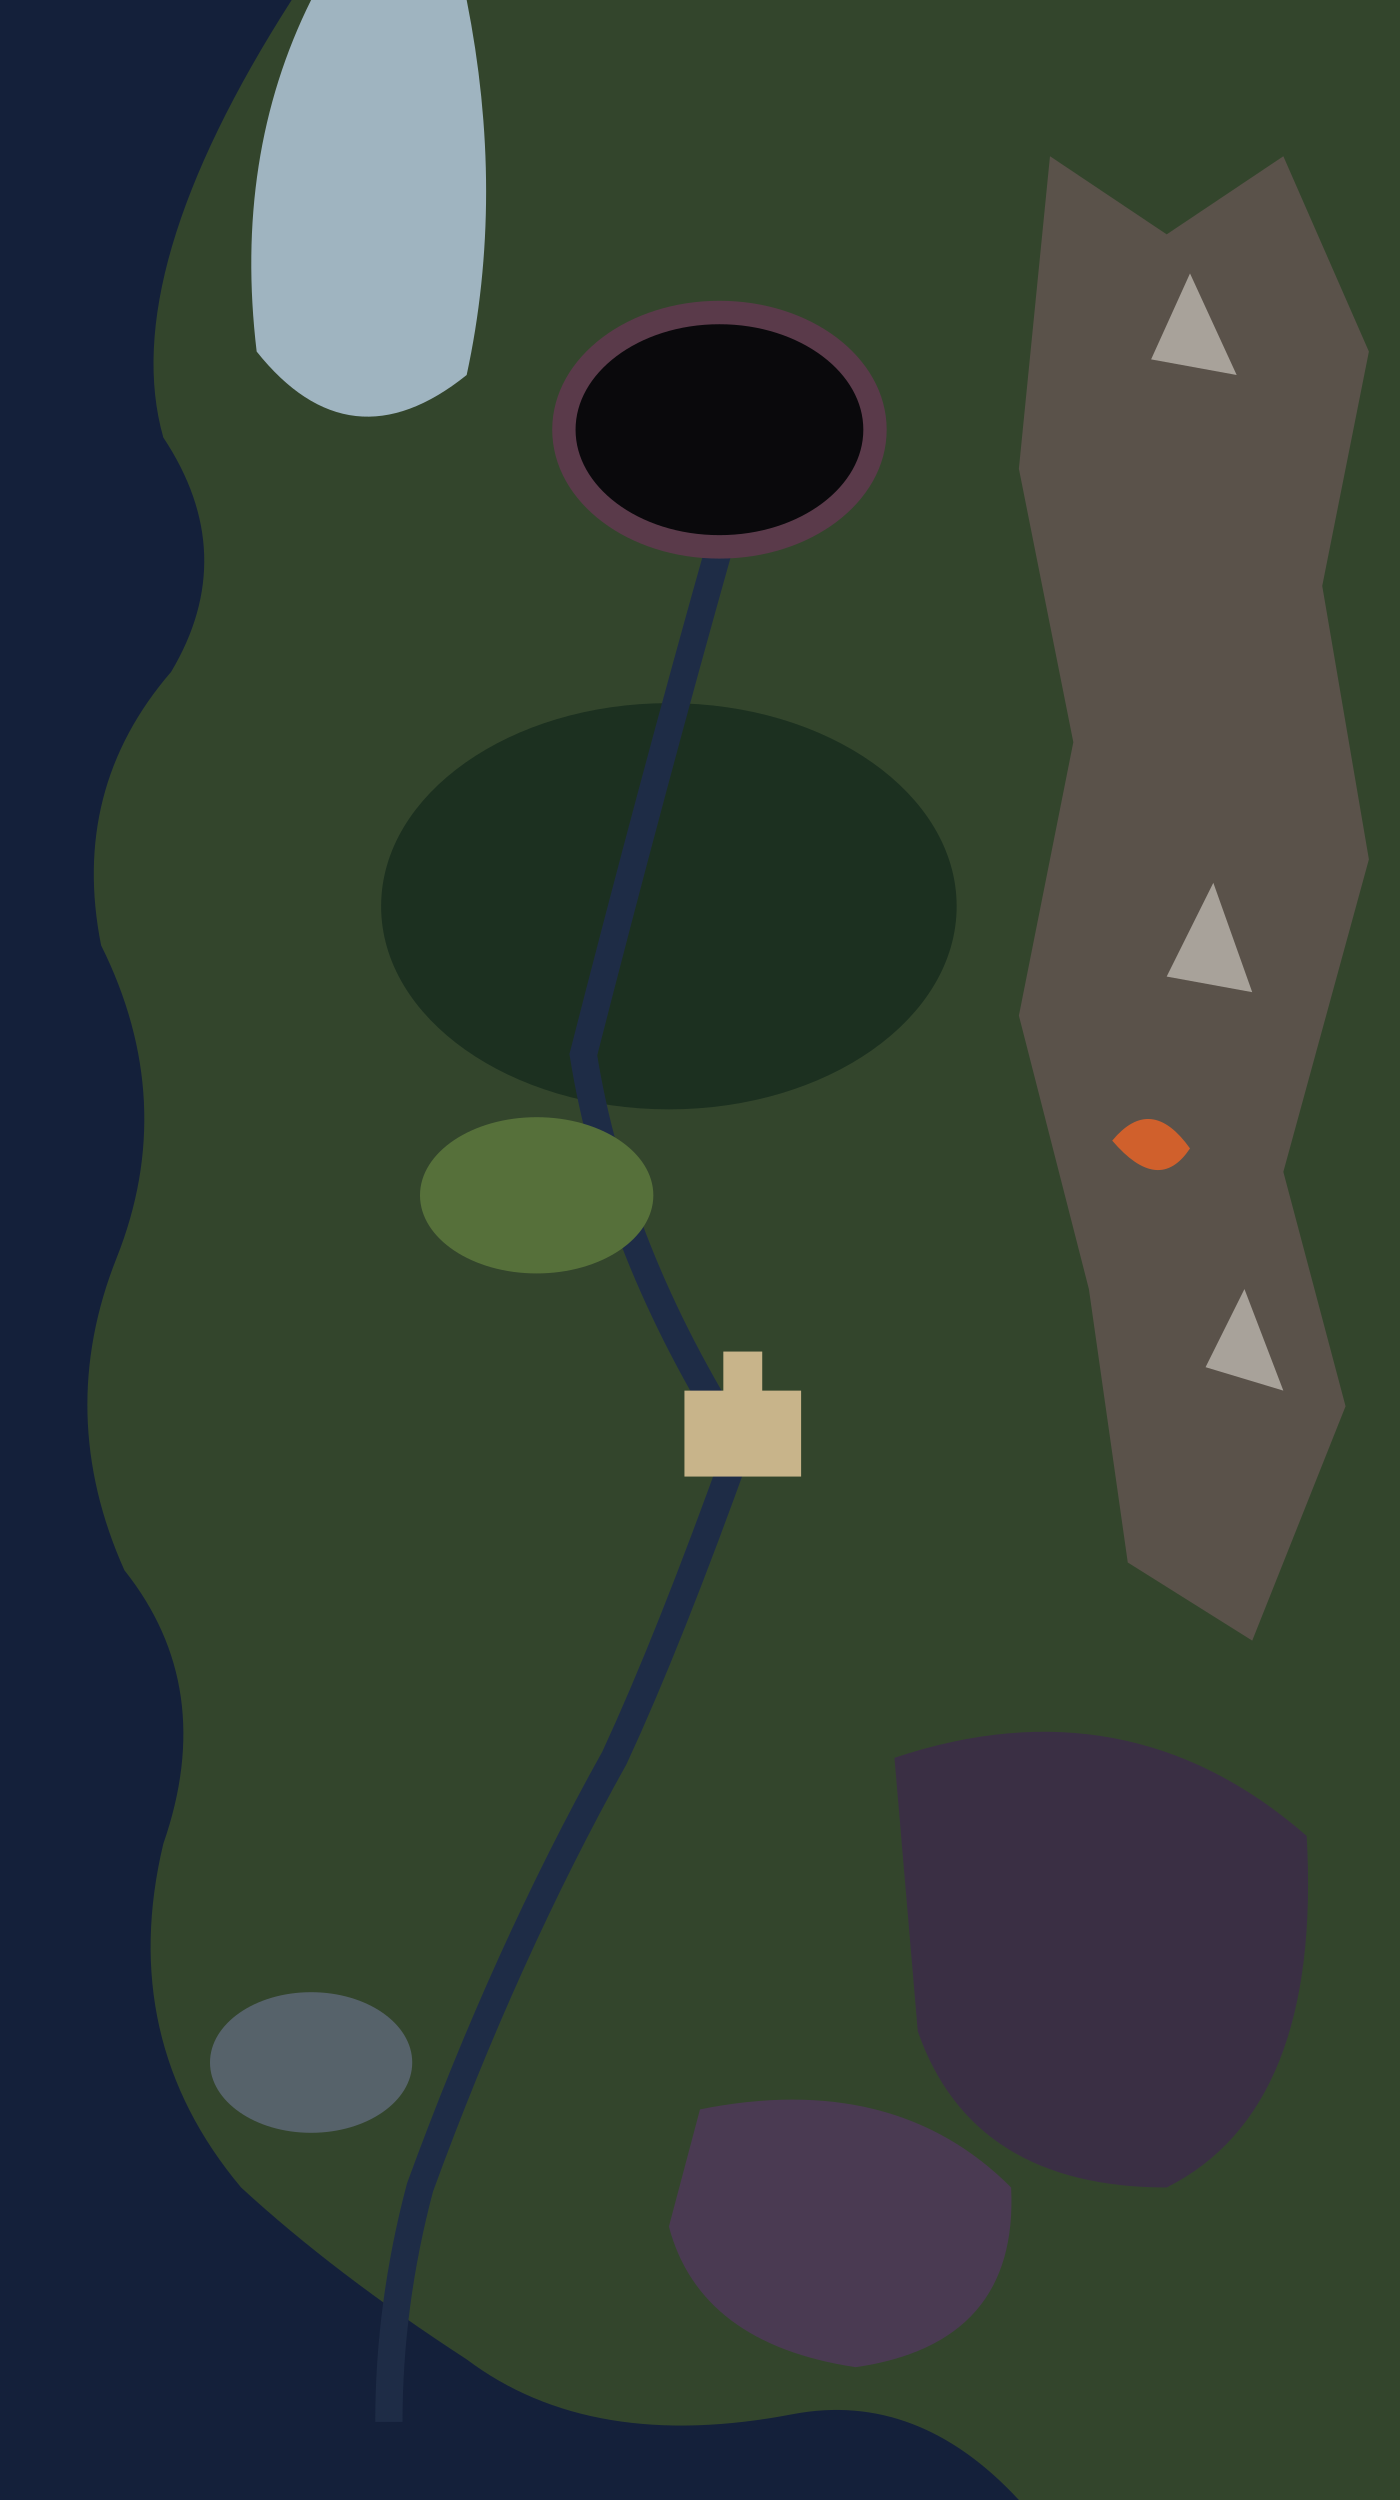
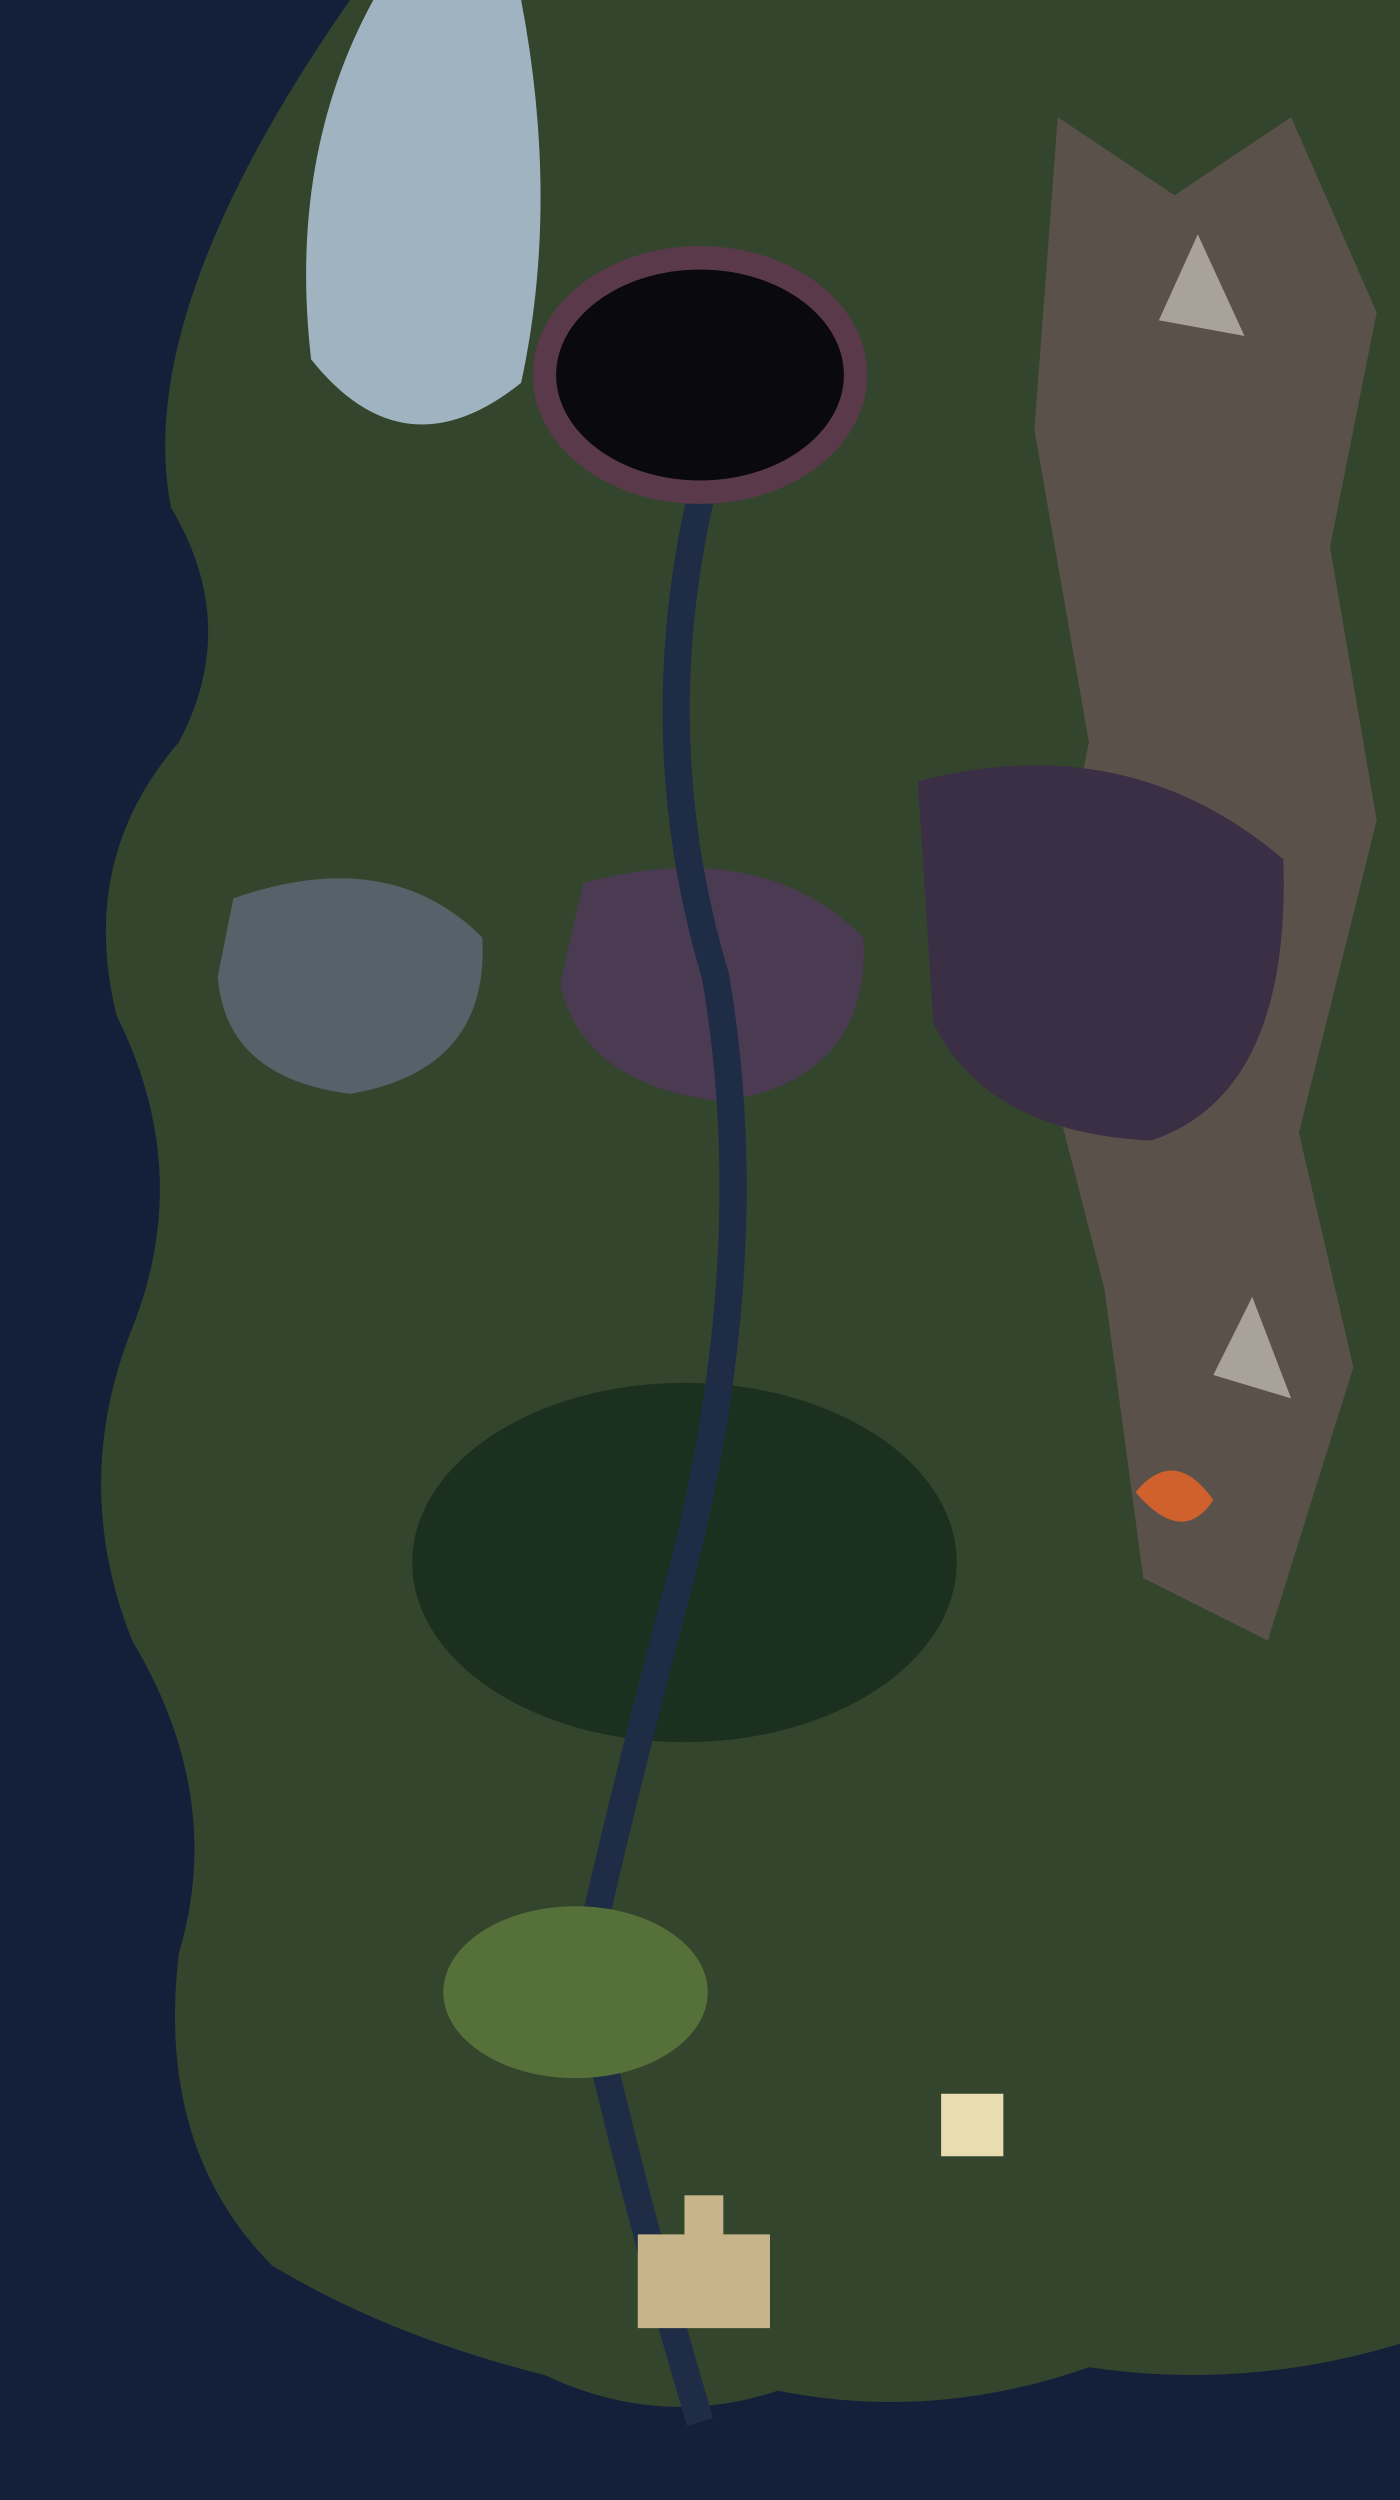
<svg xmlns="http://www.w3.org/2000/svg" viewBox="0 0 360 640" width="224" height="400" preserveAspectRatio="none">
  <rect width="360" height="640" fill="#14203a" />
-   <path d="M75,0 L360,0 L360,640 L262,640 Q236,612 204,618 Q152,628 120,604 Q86,582 62,560 Q30,522 42,472 Q56,432 32,402 Q14,362 30,322 Q46,282 26,242 Q18,202 44,172 Q62,142 42,112 Q30,70 75,0 Z" fill="#33452c" />
-   <path d="M80,0 Q60,40 66,90 Q90,120 120,96 Q130,50 120,0 Z" fill="#9fb4c0" />
-   <ellipse cx="172" cy="232" rx="74" ry="52" fill="#1c3020" />
-   <path d="M270,40 L300,60 L330,40 L352,90 L340,150 L352,220 L330,300 L346,360 L322,420 L290,400 L280,330 L262,260 L276,190 L262,120 Z" fill="#5a524a" />
-   <path d="M296,92 L306,70 L318,96 Z M300,250 L312,226 L322,254 Z M310,350 L320,330 L330,356 Z" fill="#a8a29a" />
-   <path d="M286,292 Q296,280 306,294 Q298,306 286,292 Z" fill="#d0602c" />
-   <path d="M230,450 Q290,430 336,470 Q340,540 300,560 Q250,560 236,520 Z" fill="#3a2f44" />
-   <path d="M180,540 Q230,530 260,560 Q262,600 220,606 Q180,600 172,570 Z" fill="#4a3a52" />
-   <path d="M185,140 Q168,200 150,270 Q158,320 190,370 Q172,420 158,450 Q130,500 108,560 Q100,590 100,620" fill="none" stroke="#1e2c46" stroke-width="7" />
-   <ellipse cx="185" cy="110" rx="40" ry="30" fill="#0a090c" />
-   <ellipse cx="185" cy="110" rx="40" ry="30" fill="none" stroke="#5a3a4a" stroke-width="6" />
-   <ellipse cx="80" cy="528" rx="26" ry="18" fill="#56626a" />
-   <rect x="176" y="356" width="30" height="22" fill="#c8b48a" />
-   <rect x="186" y="346" width="10" height="12" fill="#c8b48a" />
-   <ellipse cx="138" cy="306" rx="30" ry="20" fill="#56703a" />
+   <path d="M90,0 L360,0 L360,600 Q320,612 280,606 Q240,620 200,612 Q170,622 140,608 Q100,598 70,580 Q40,550 46,500 Q58,460 34,420 Q18,380 34,340 Q50,300 30,260 Q20,220 46,190 Q62,160 44,130 Q34,80 90,0 Z" fill="#33452c" />
+   <path d="M96,0 Q74,40 80,92 Q104,122 134,98 Q144,52 134,0 Z" fill="#9fb4c0" />
+   <ellipse cx="176" cy="400" rx="70" ry="46" fill="#1c3020" />
+   <path d="M272,30 L302,50 L332,30 L354,80 L342,140 L354,210 L334,290 L348,350 L326,420 L294,404 L284,330 L266,260 L280,190 L266,110 Z" fill="#5a524a" />
+   <path d="M298,82 L308,60 L320,86 Z M302,240 L314,216 L324,244 Z M312,352 L322,332 L332,358 Z" fill="#a8a29a" />
+   <path d="M292,382 Q302,370 312,384 Q304,396 292,382 Z" fill="#d0602c" />
+   <path d="M236,200 Q290,186 330,220 Q332,280 296,292 Q254,290 240,262 Z" fill="#3a2f44" />
+   <path d="M150,226 Q196,214 222,240 Q224,276 186,282 Q150,278 144,252 Z" fill="#4a3a52" />
+   <path d="M60,230 Q100,216 124,240 Q126,274 90,280 Q58,276 56,250 Z" fill="#56626a" />
+   <path d="M180,128 Q166,190 184,250 Q196,320 176,400 Q160,460 150,505 Q162,560 180,620" fill="none" stroke="#1e2c46" stroke-width="7" />
+   <ellipse cx="180" cy="96" rx="40" ry="30" fill="#0a090c" />
+   <ellipse cx="180" cy="96" rx="40" ry="30" fill="none" stroke="#5a3a4a" stroke-width="6" />
+   <rect x="164" y="572" width="34" height="24" fill="#c8b48a" />
+   <rect x="176" y="562" width="10" height="12" fill="#c8b48a" />
+   <ellipse cx="148" cy="510" rx="34" ry="22" fill="#56703a" />
+   <rect x="242" y="536" width="16" height="16" fill="#e8dcb0" />
</svg>
